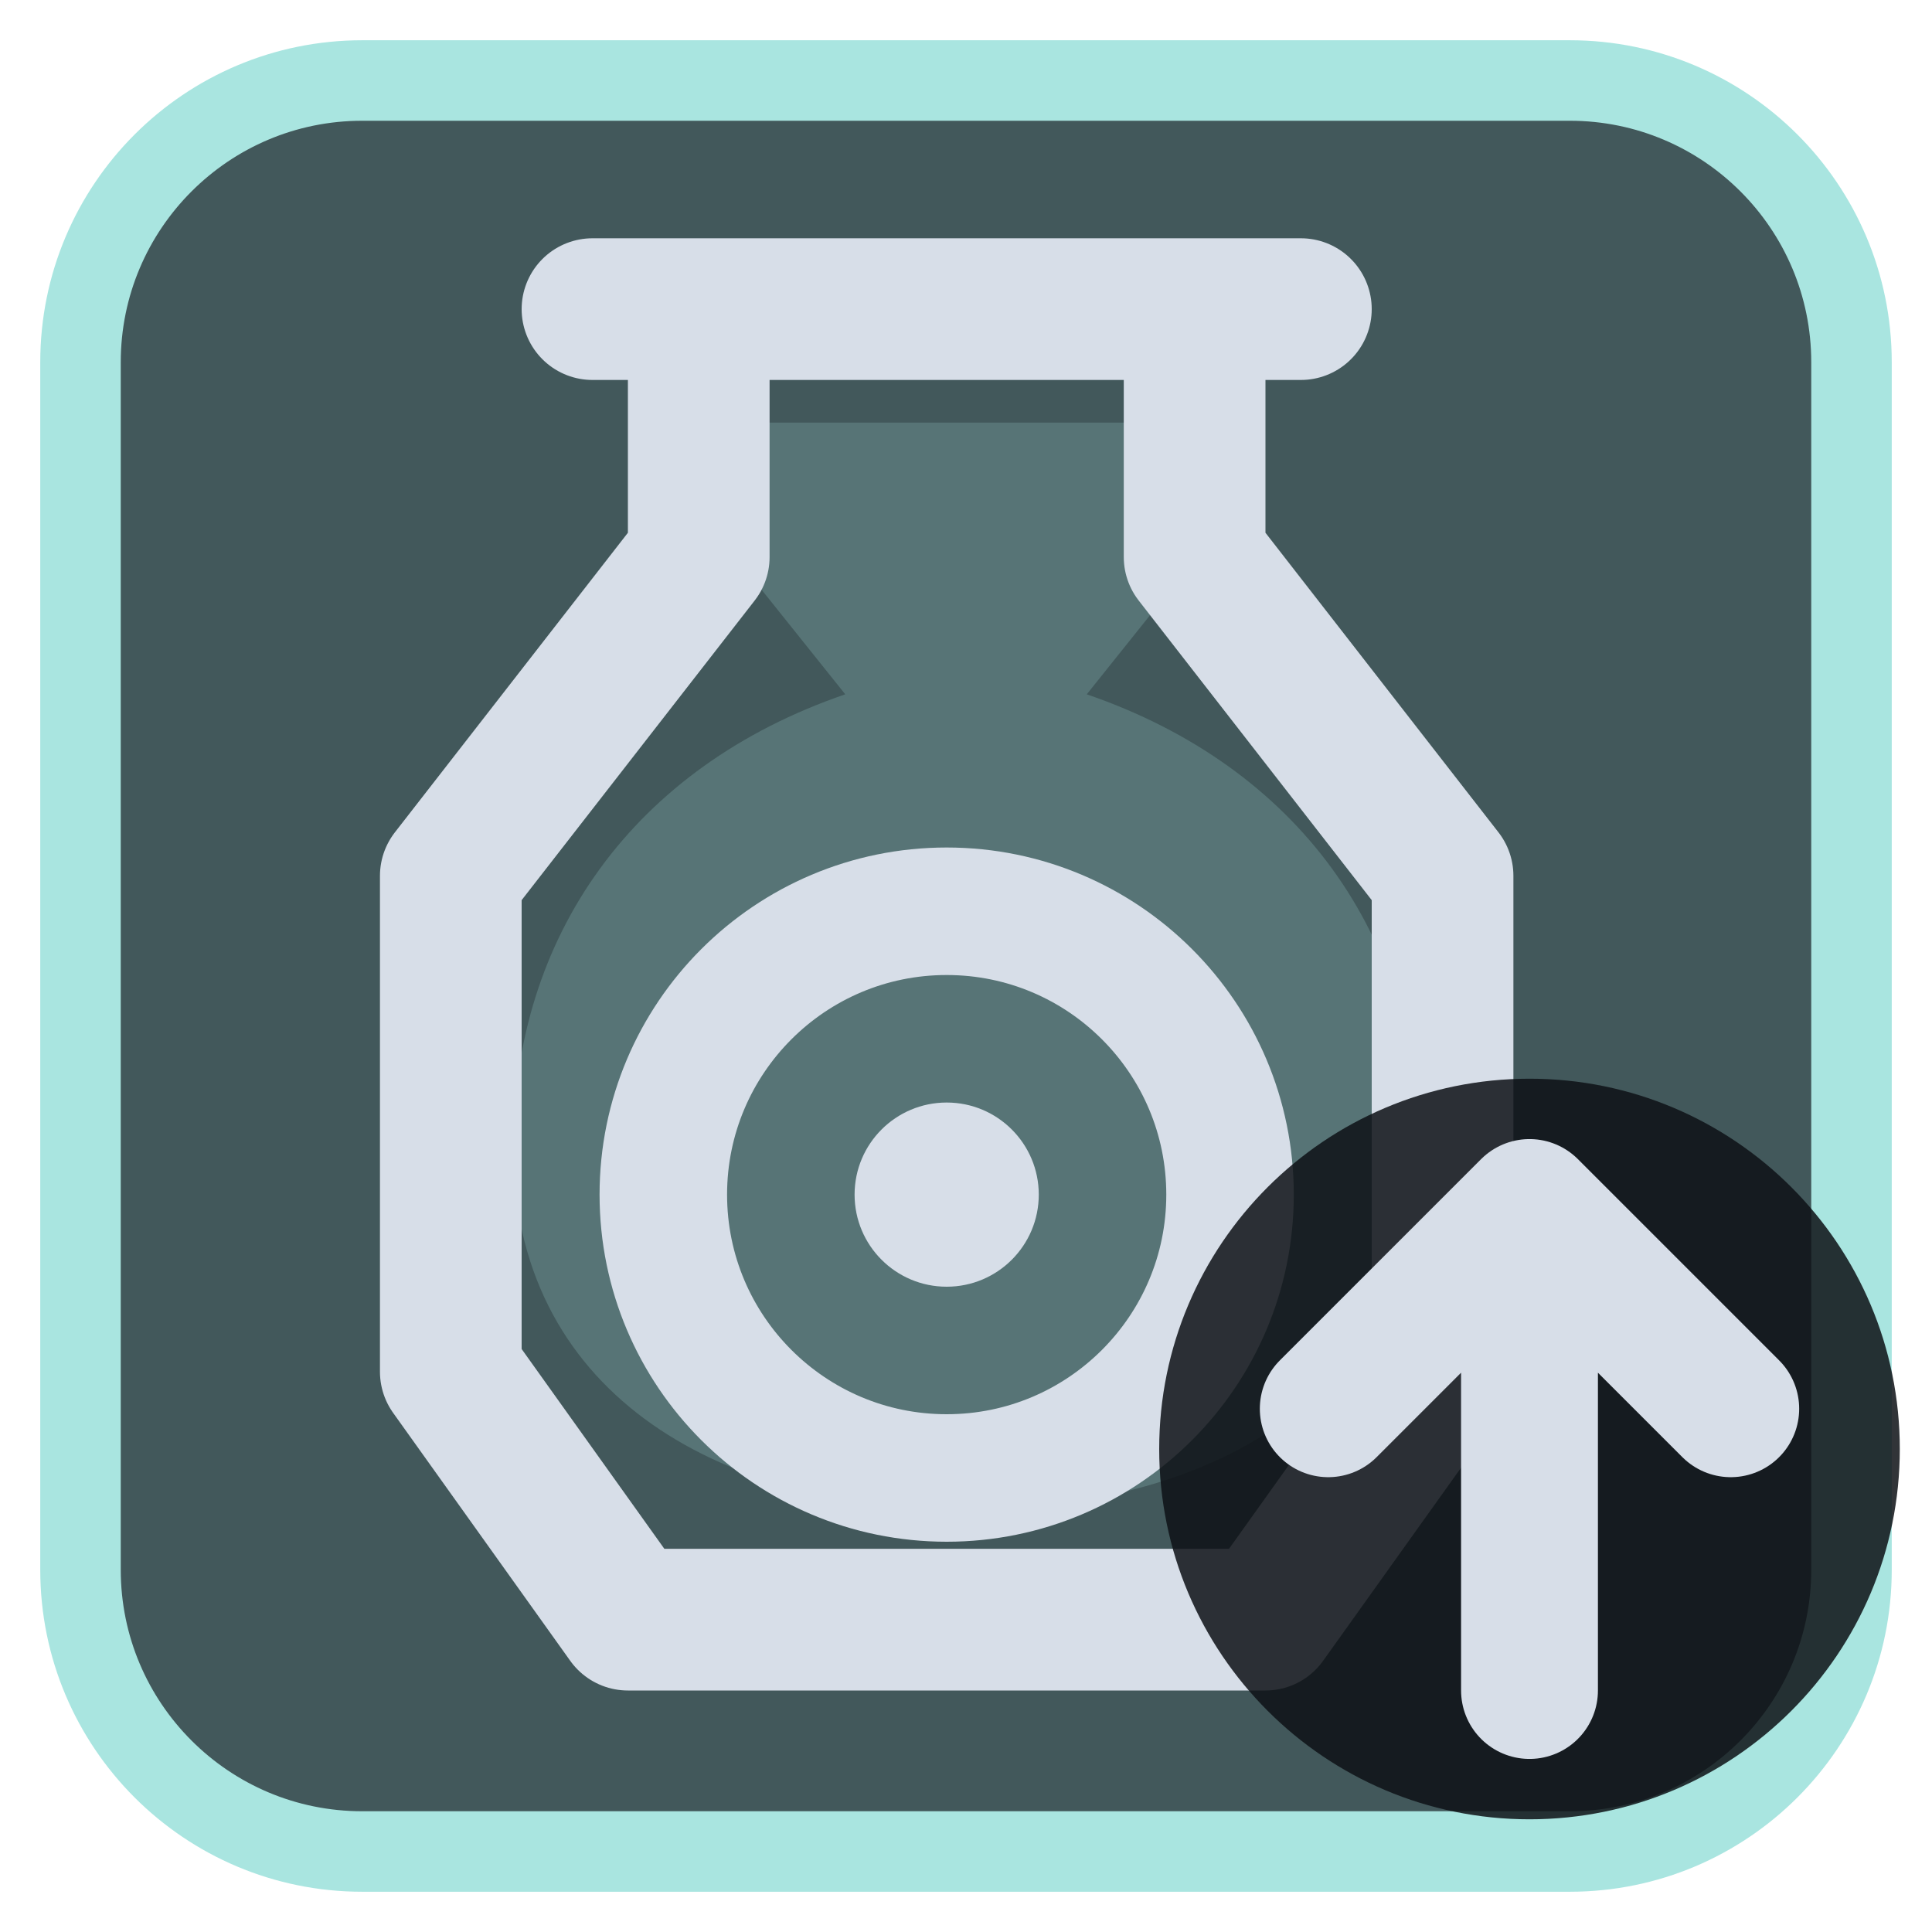
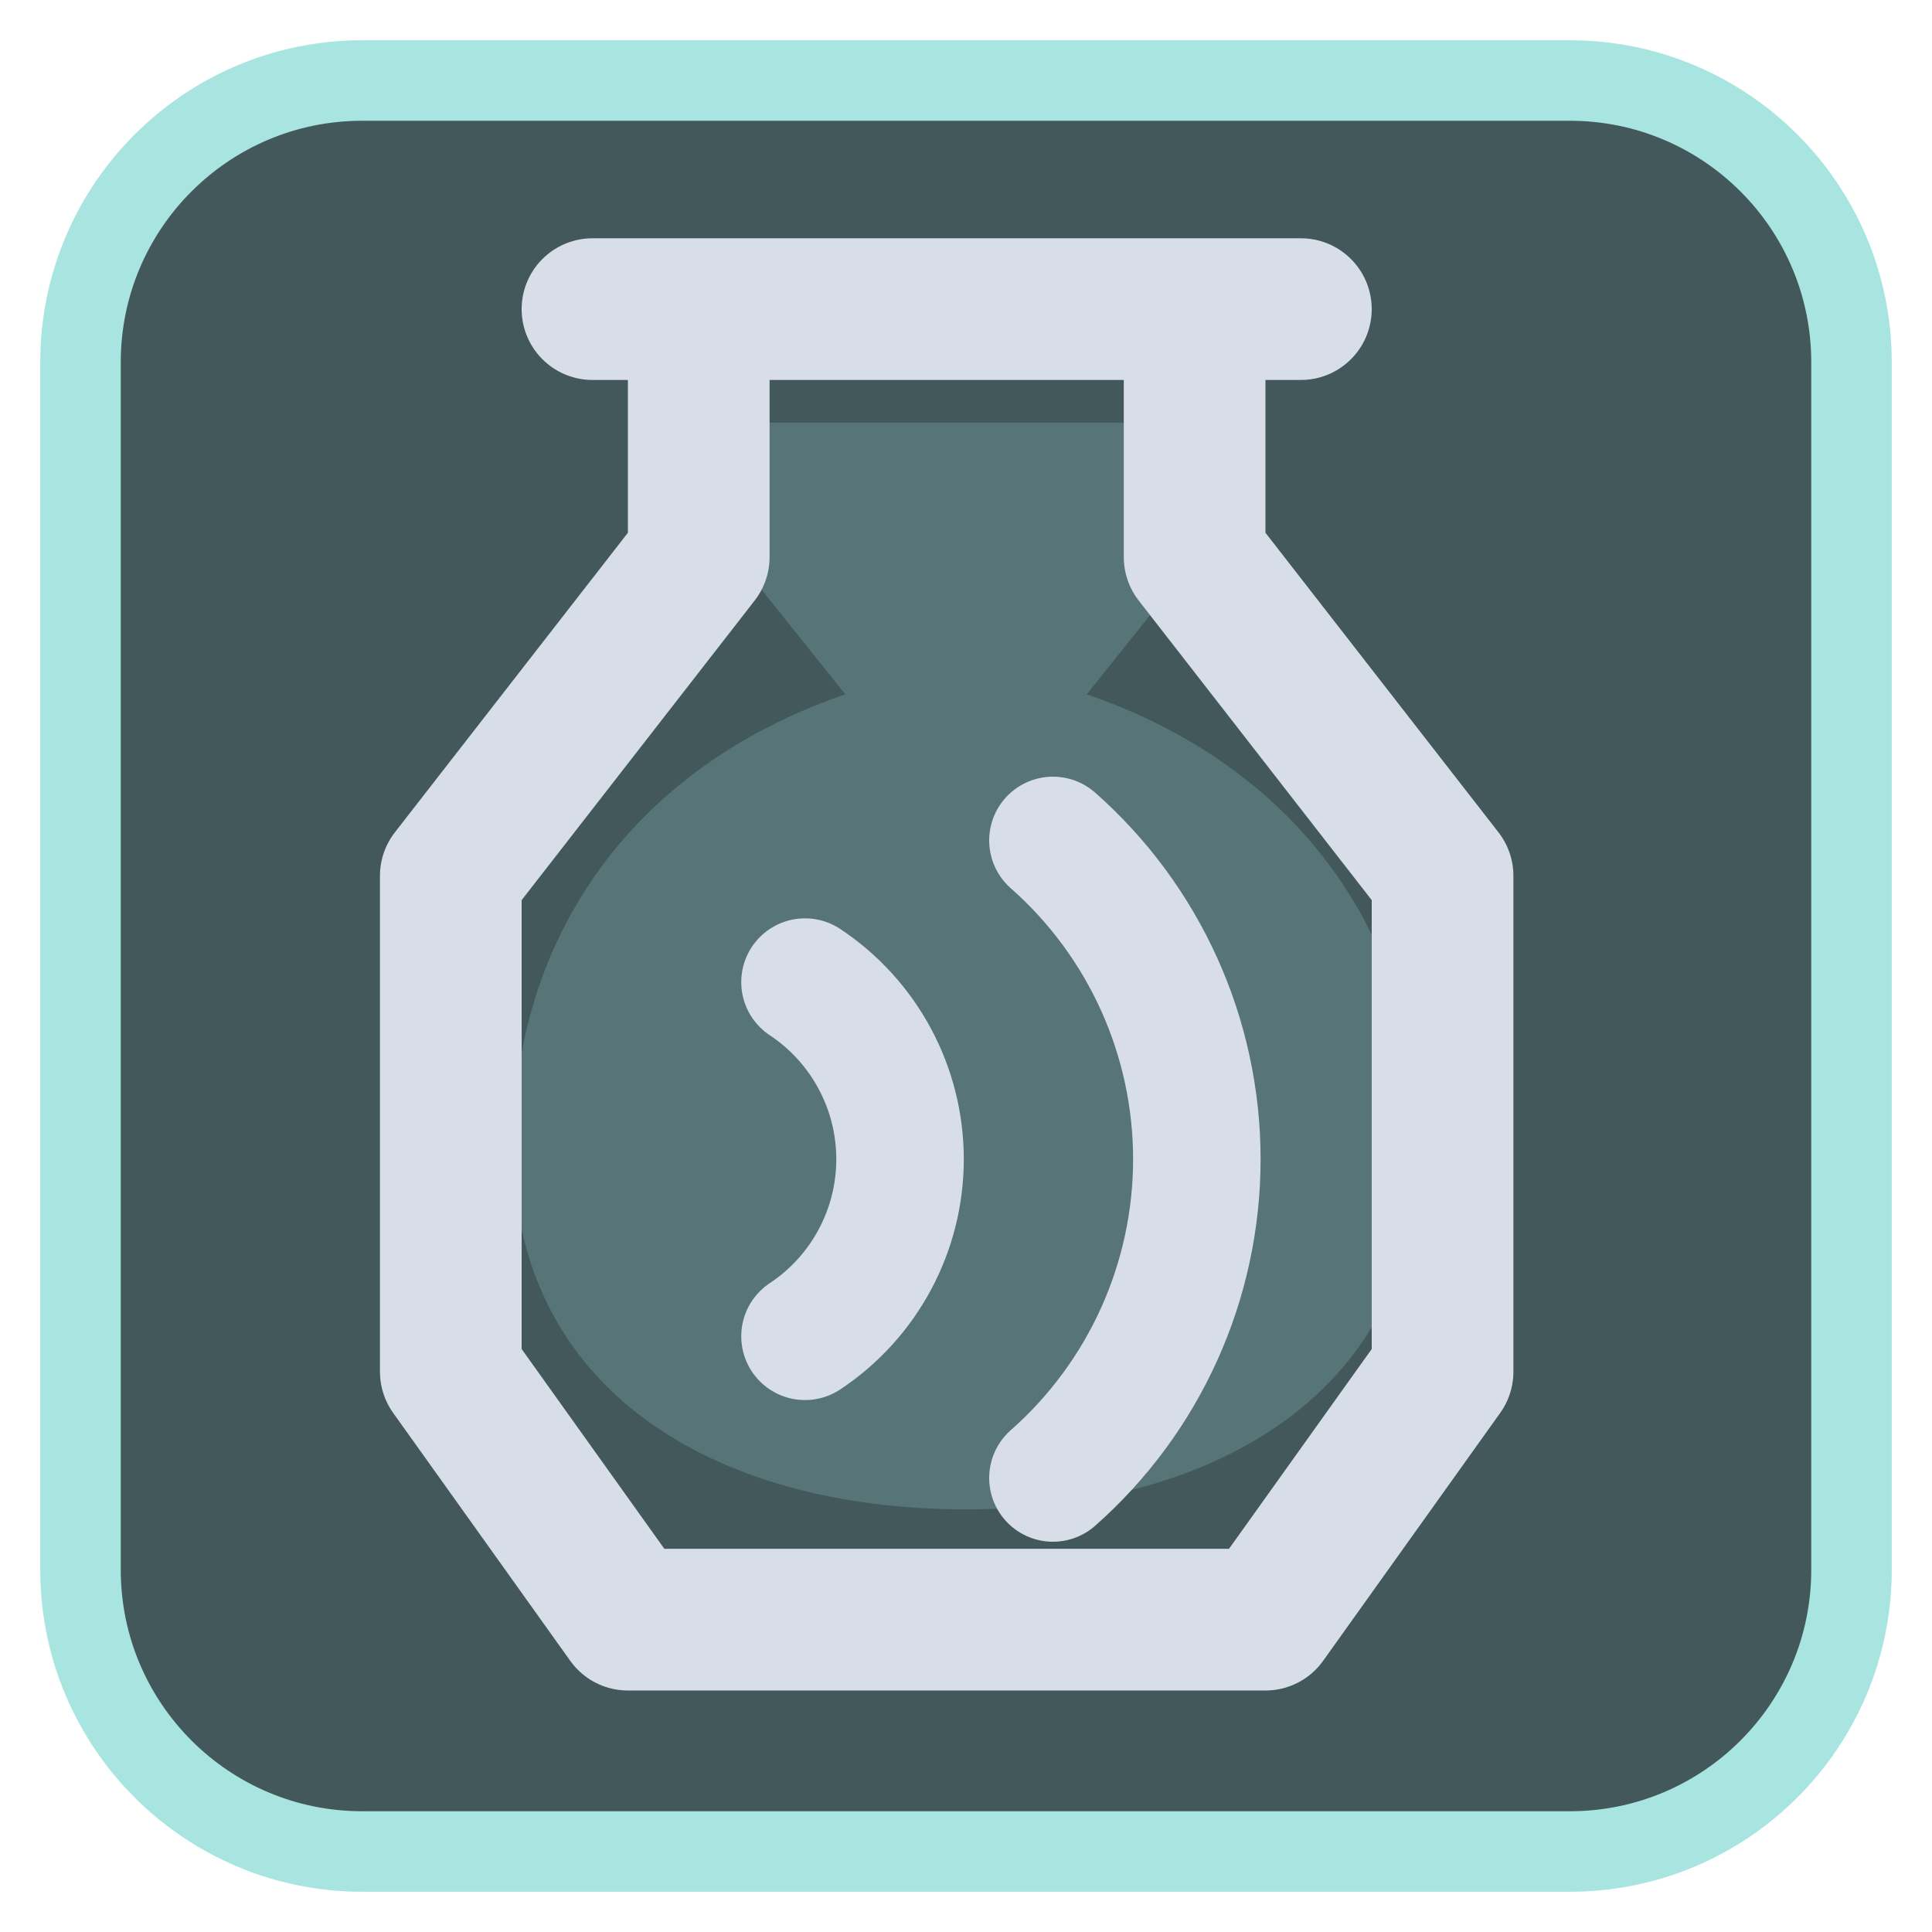
<svg xmlns="http://www.w3.org/2000/svg" viewBox="0 0 24 24" width="24" height="24">
  <rect x="1" y="1" width="22" height="22" rx="3.5" fill="#42585b" stroke="#a9e5e0" stroke-width="1" />
  <g opacity="0.2" transform="translate(3,3) scale(0.75)">
    <path d="M8 3h8v2l-2 2.5c3.5 1.2 5.5 4 5.5 7.5 0 4-3.3 6-7.5 6s-7.5-2-7.5-6c0-3.5 2-6.3 5.5-7.5L8 5z" fill="#a9e5e0" />
  </g>
  <g transform="translate(1.2,1.2) scale(0.88)">
    <path d="M7 3H17M8.5 3V6.5L5 11V18L7.5 21.5H16.5L19 18V11L15.5 6.5V3" fill="none" stroke="#d7dee8" stroke-width="2" stroke-linecap="round" stroke-linejoin="round" />
-     <circle cx="12" cy="15.5" r="4" fill="none" stroke="#d7dee8" stroke-width="1.8" stroke-linecap="round" stroke-linejoin="round" />
-     <circle cx="12" cy="15.5" r="1.3" fill="#d7dee8" />
+     <path d="M10 12.500a3 3 0 0 1 0 5M13.500 10.500a6 6 0 0 1 0 9" fill="none" stroke="#d7dee8" stroke-width="1.8" stroke-linecap="round" stroke-linejoin="round" />
  </g>
-   <circle cx="19" cy="18" r="4.6" fill="#0e1116" fill-opacity="0.85" />
-   <path d="M19 21V15M16.5 17.5L19 15L21.5 17.5" fill="none" stroke="#d7dee8" stroke-width="1.7" stroke-linecap="round" stroke-linejoin="round" />
</svg>
